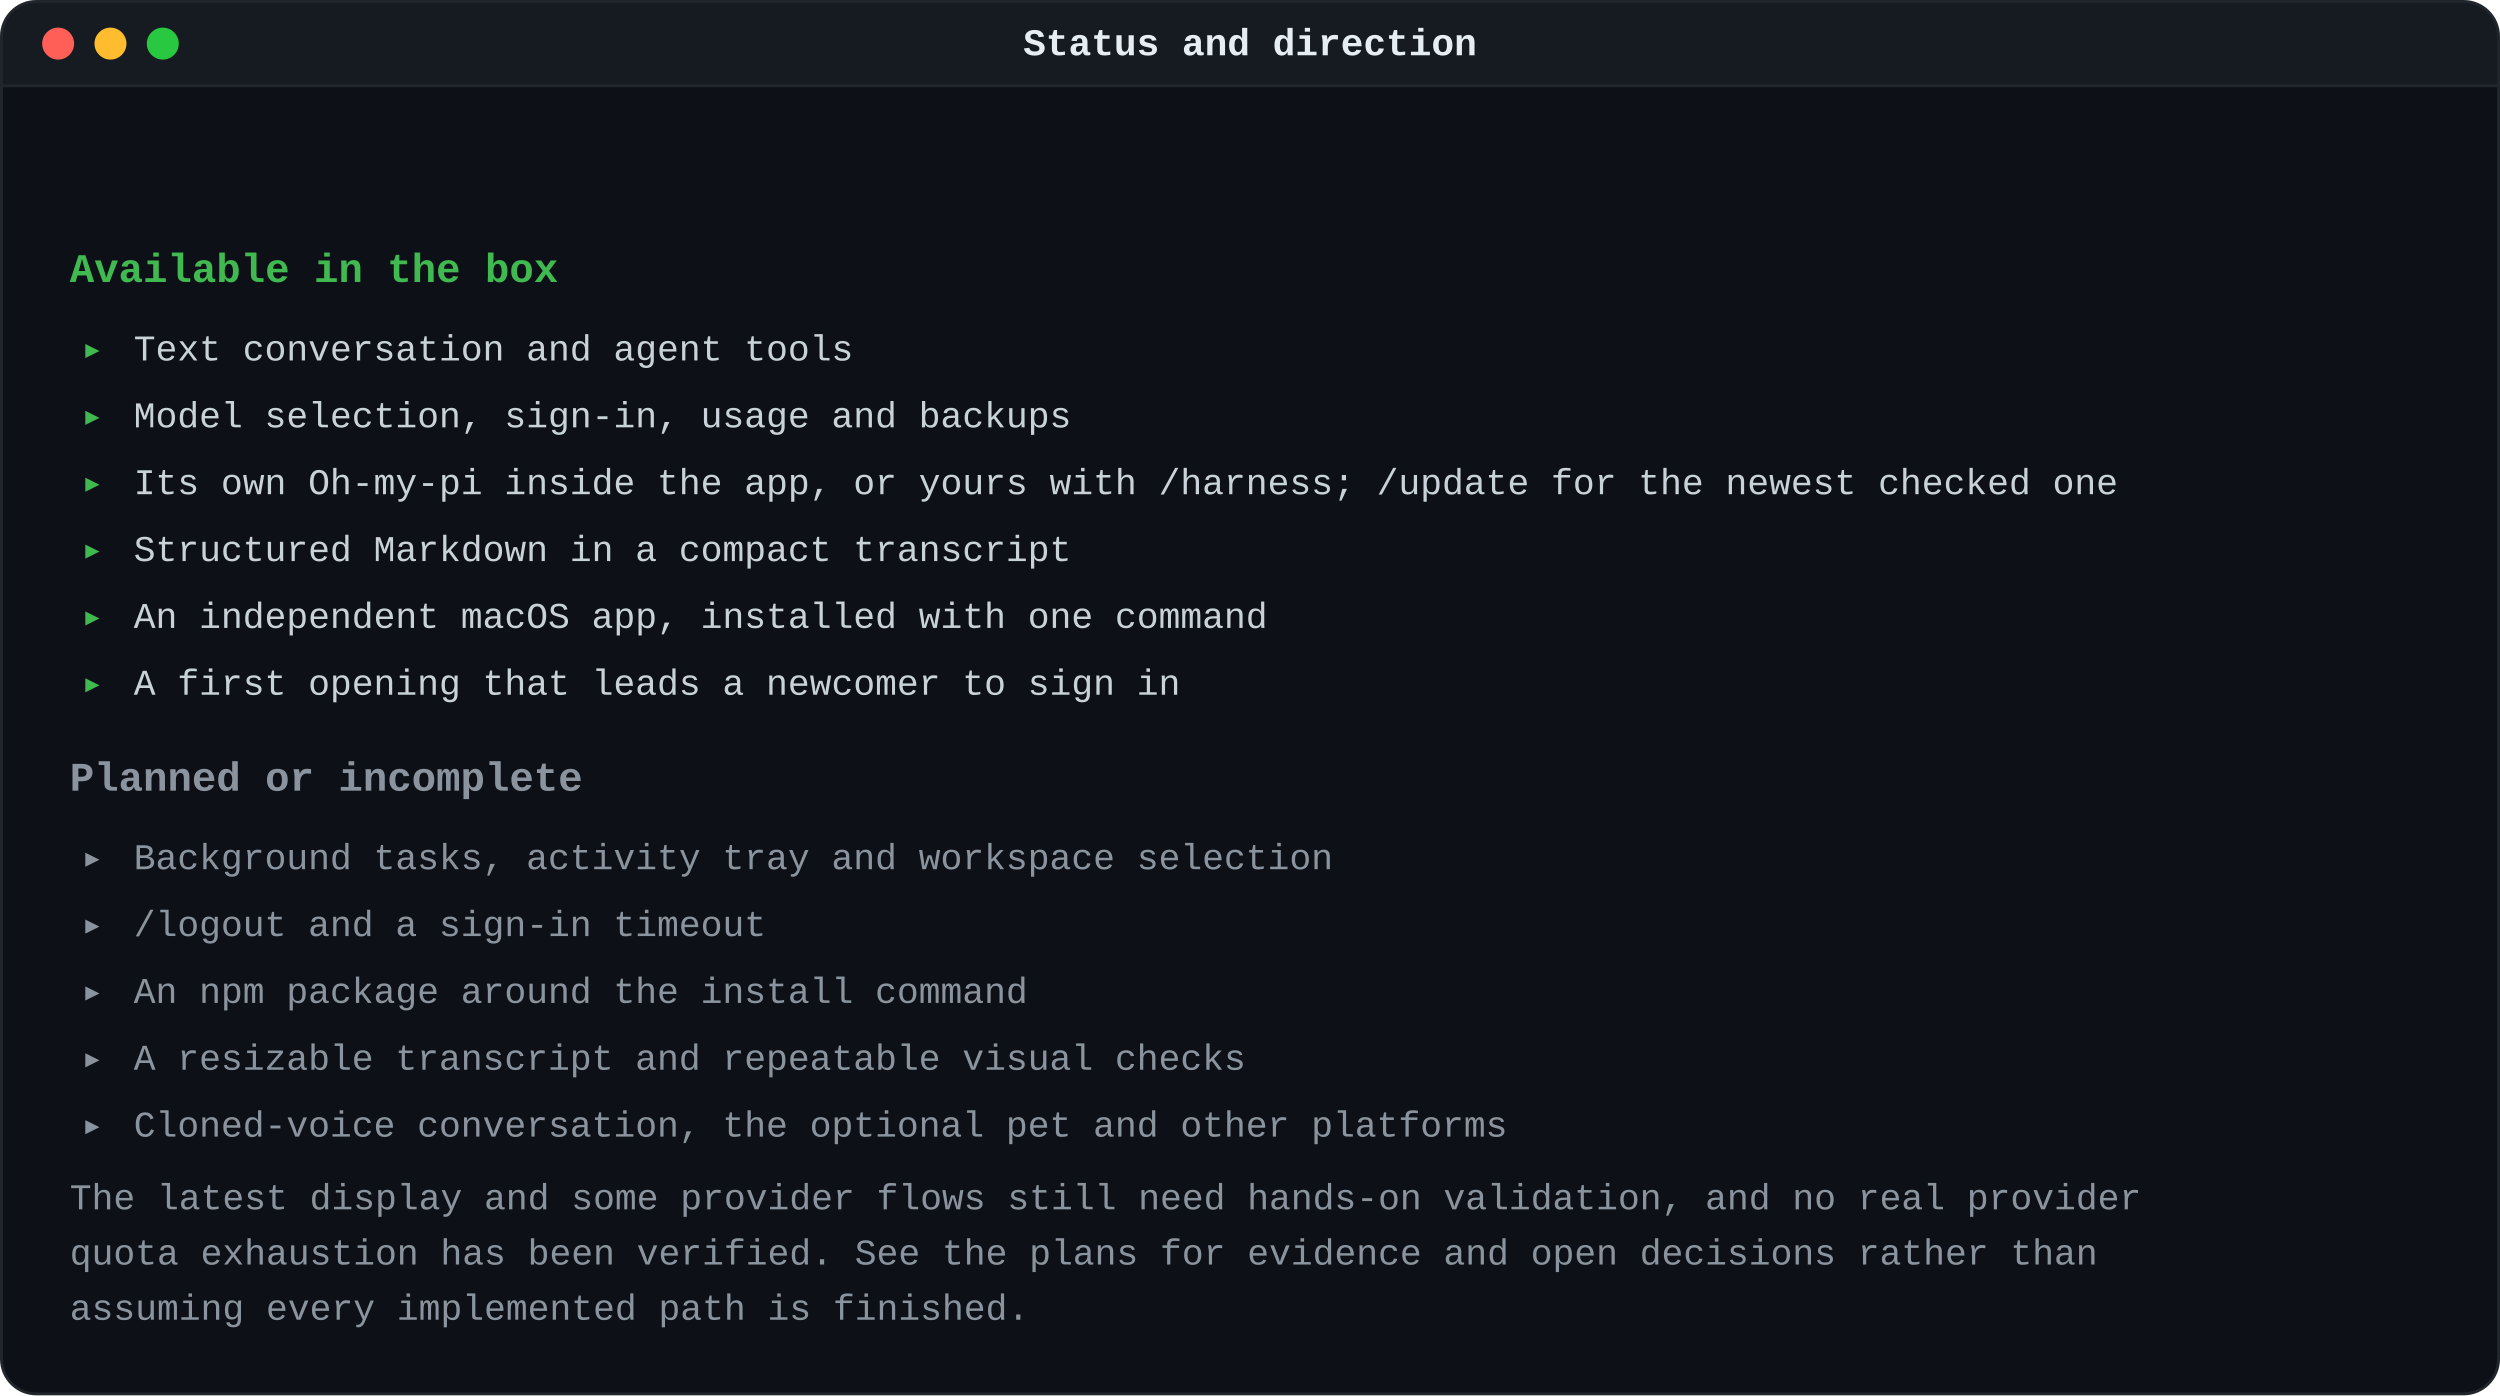
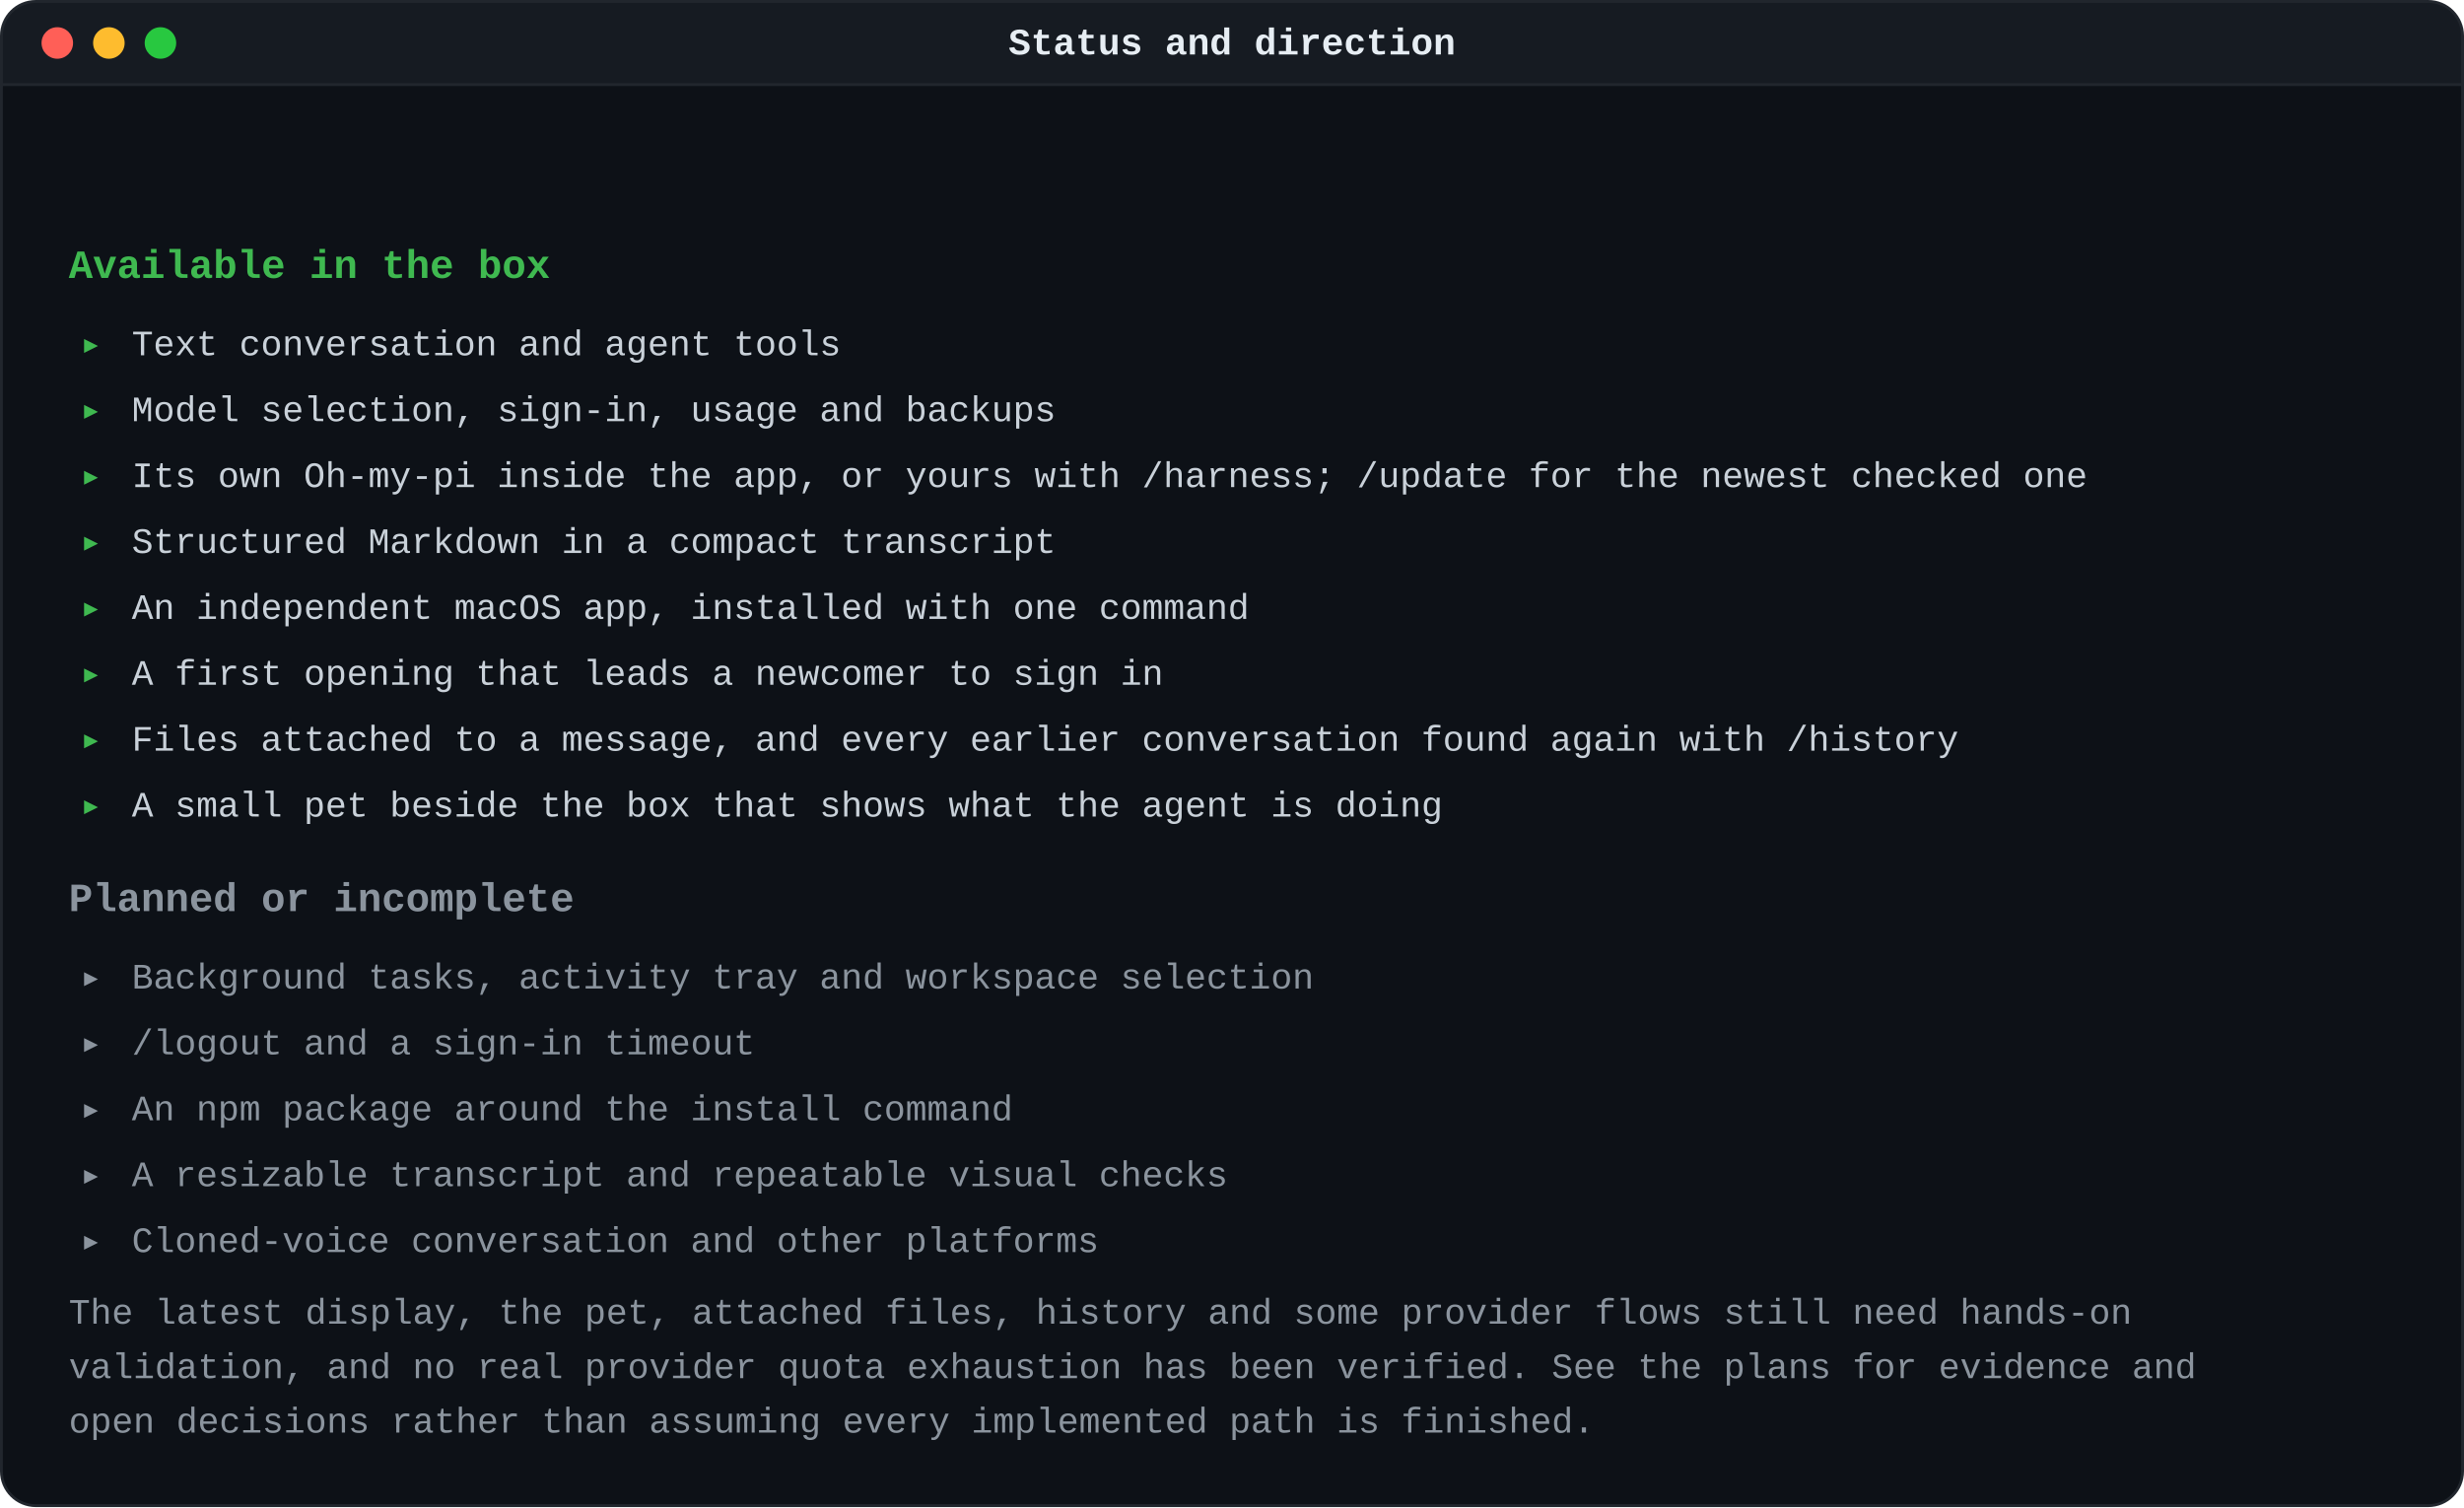
- <svg xmlns="http://www.w3.org/2000/svg" viewBox="0 0 860 480" width="860" height="480" fill="none" role="img" aria-label="Status and direction. Available in the box Text conversation and agent tools Model selection, sign-in, usage and backups Its own Oh-my-pi inside the app, or yours with /harness; /update for the newest checked one Structured Markdown in a compact transcript An independent macOS app, installed with one command A first opening that leads a newcomer to sign in Planned or incomplete Background tasks, activity tray and workspace selection /logout and a sign-in timeout An npm package around the install command A resizable transcript and repeatable visual checks Cloned-voice conversation, the optional pet and other platforms The latest display and some provider flows still need hands-on validation, and no real provider quota exhaustion has been verified. See the plans for evidence and open decisions rather than assuming every implemented path is finished.">
+ <svg xmlns="http://www.w3.org/2000/svg" viewBox="0 0 860 526" width="860" height="526" fill="none" role="img" aria-label="Status and direction. Available in the box Text conversation and agent tools Model selection, sign-in, usage and backups Its own Oh-my-pi inside the app, or yours with /harness; /update for the newest checked one Structured Markdown in a compact transcript An independent macOS app, installed with one command A first opening that leads a newcomer to sign in Files attached to a message, and every earlier conversation found again with /history A small pet beside the box that shows what the agent is doing Planned or incomplete Background tasks, activity tray and workspace selection /logout and a sign-in timeout An npm package around the install command A resizable transcript and repeatable visual checks Cloned-voice conversation and other platforms The latest display, the pet, attached files, history and some provider flows still need hands-on validation, and no real provider quota exhaustion has been verified. See the plans for evidence and open decisions rather than assuming every implemented path is finished.">
  <style>
    text { font-family: ui-monospace,SFMono-Regular,'SF Mono',Menlo,Consolas,'Liberation Mono',monospace; }
    .rise { animation: rise .35s ease-out both; }
    .fade { animation: fade .4s ease-out both; }
    .blink { animation: blink 1.1s steps(1) infinite; }
    @keyframes rise { from { opacity: 0; transform: translateY(4px); } }
    @keyframes fade { from { opacity: 0; } }
    @keyframes blink { 50% { opacity: 0; } }
    @keyframes hold { 0%, 99.9% { opacity: 1; } 100% { opacity: 0; } }
    @media (prefers-reduced-motion: reduce) { * { animation: none !important; } }
  </style>
  <clipPath id="win">
-     <rect x="0.5" y="0.5" width="859" height="479" rx="12" />
+     <rect x="0.5" y="0.5" width="859" height="525" rx="12" />
  </clipPath>
  <g clip-path="url(#win)">
-     <rect width="860" height="480" fill="#0D1117" />
+     <rect width="860" height="526" fill="#0D1117" />
    <rect width="860" height="30" fill="#161B22" />
    <path d="M0 29.5H860" stroke="#21262D" />
    <circle cx="20" cy="15.0" r="5.5" fill="#FF5F57" />
    <circle cx="38" cy="15.0" r="5.5" fill="#FEBC2E" />
    <circle cx="56" cy="15.0" r="5.5" fill="#28C840" />
    <text x="430.0" y="19.0" font-size="13" font-weight="600" fill="#E6EDF3" text-anchor="middle">Status and direction</text>
    <text x="24" y="97.0" font-size="14" font-weight="700" fill="#3FB950">Available in the box</text>
    <text x="28" y="124.0" font-size="12.5" fill="#3FB950">▸</text>
    <text x="46" y="124.0" font-size="12.5" fill="#C9D1D9">Text conversation and agent tools</text>
    <text x="28" y="147.0" font-size="12.5" fill="#3FB950">▸</text>
    <text x="46" y="147.0" font-size="12.5" fill="#C9D1D9">Model selection, sign-in, usage and backups</text>
    <text x="28" y="170.0" font-size="12.5" fill="#3FB950">▸</text>
    <text x="46" y="170.0" font-size="12.5" fill="#C9D1D9">Its own Oh-my-pi inside the app, or yours with /harness; /update for the newest checked one</text>
    <text x="28" y="193.0" font-size="12.5" fill="#3FB950">▸</text>
    <text x="46" y="193.0" font-size="12.5" fill="#C9D1D9">Structured Markdown in a compact transcript</text>
    <text x="28" y="216.0" font-size="12.5" fill="#3FB950">▸</text>
    <text x="46" y="216.0" font-size="12.5" fill="#C9D1D9">An independent macOS app, installed with one command</text>
    <text x="28" y="239.0" font-size="12.5" fill="#3FB950">▸</text>
    <text x="46" y="239.0" font-size="12.5" fill="#C9D1D9">A first opening that leads a newcomer to sign in</text>
-     <text x="24" y="272.0" font-size="14" font-weight="700" fill="#8B949E">Planned or incomplete</text>
-     <text x="28" y="299.0" font-size="12.5" fill="#8B949E">▸</text>
-     <text x="46" y="299.0" font-size="12.5" fill="#8B949E">Background tasks, activity tray and workspace selection</text>
-     <text x="28" y="322.0" font-size="12.5" fill="#8B949E">▸</text>
-     <text x="46" y="322.0" font-size="12.5" fill="#8B949E">/logout and a sign-in timeout</text>
+     <text x="28" y="262.0" font-size="12.5" fill="#3FB950">▸</text>
+     <text x="46" y="262.0" font-size="12.5" fill="#C9D1D9">Files attached to a message, and every earlier conversation found again with /history</text>
+     <text x="28" y="285.0" font-size="12.5" fill="#3FB950">▸</text>
+     <text x="46" y="285.0" font-size="12.5" fill="#C9D1D9">A small pet beside the box that shows what the agent is doing</text>
+     <text x="24" y="318.0" font-size="14" font-weight="700" fill="#8B949E">Planned or incomplete</text>
    <text x="28" y="345.0" font-size="12.5" fill="#8B949E">▸</text>
-     <text x="46" y="345.0" font-size="12.5" fill="#8B949E">An npm package around the install command</text>
+     <text x="46" y="345.0" font-size="12.5" fill="#8B949E">Background tasks, activity tray and workspace selection</text>
    <text x="28" y="368.0" font-size="12.5" fill="#8B949E">▸</text>
-     <text x="46" y="368.0" font-size="12.5" fill="#8B949E">A resizable transcript and repeatable visual checks</text>
+     <text x="46" y="368.0" font-size="12.5" fill="#8B949E">/logout and a sign-in timeout</text>
    <text x="28" y="391.0" font-size="12.5" fill="#8B949E">▸</text>
-     <text x="46" y="391.0" font-size="12.5" fill="#8B949E">Cloned-voice conversation, the optional pet and other platforms</text>
-     <text x="24" y="416.0" font-size="12.5" fill="#8B949E">The latest display and some provider flows still need hands-on validation, and no real provider</text>
-     <text x="24" y="435.0" font-size="12.5" fill="#8B949E">quota exhaustion has been verified. See the plans for evidence and open decisions rather than</text>
-     <text x="24" y="454.0" font-size="12.5" fill="#8B949E">assuming every implemented path is finished.</text>
+     <text x="46" y="391.0" font-size="12.5" fill="#8B949E">An npm package around the install command</text>
+     <text x="28" y="414.0" font-size="12.5" fill="#8B949E">▸</text>
+     <text x="46" y="414.0" font-size="12.5" fill="#8B949E">A resizable transcript and repeatable visual checks</text>
+     <text x="28" y="437.0" font-size="12.5" fill="#8B949E">▸</text>
+     <text x="46" y="437.0" font-size="12.5" fill="#8B949E">Cloned-voice conversation and other platforms</text>
+     <text x="24" y="462.0" font-size="12.5" fill="#8B949E">The latest display, the pet, attached files, history and some provider flows still need hands-on</text>
+     <text x="24" y="481.0" font-size="12.5" fill="#8B949E">validation, and no real provider quota exhaustion has been verified. See the plans for evidence and</text>
+     <text x="24" y="500.0" font-size="12.5" fill="#8B949E">open decisions rather than assuming every implemented path is finished.</text>
  </g>
-   <rect x="0.5" y="0.5" width="859" height="479" rx="12" stroke="#21262D" />
+   <rect x="0.5" y="0.5" width="859" height="525" rx="12" stroke="#21262D" />
</svg>
